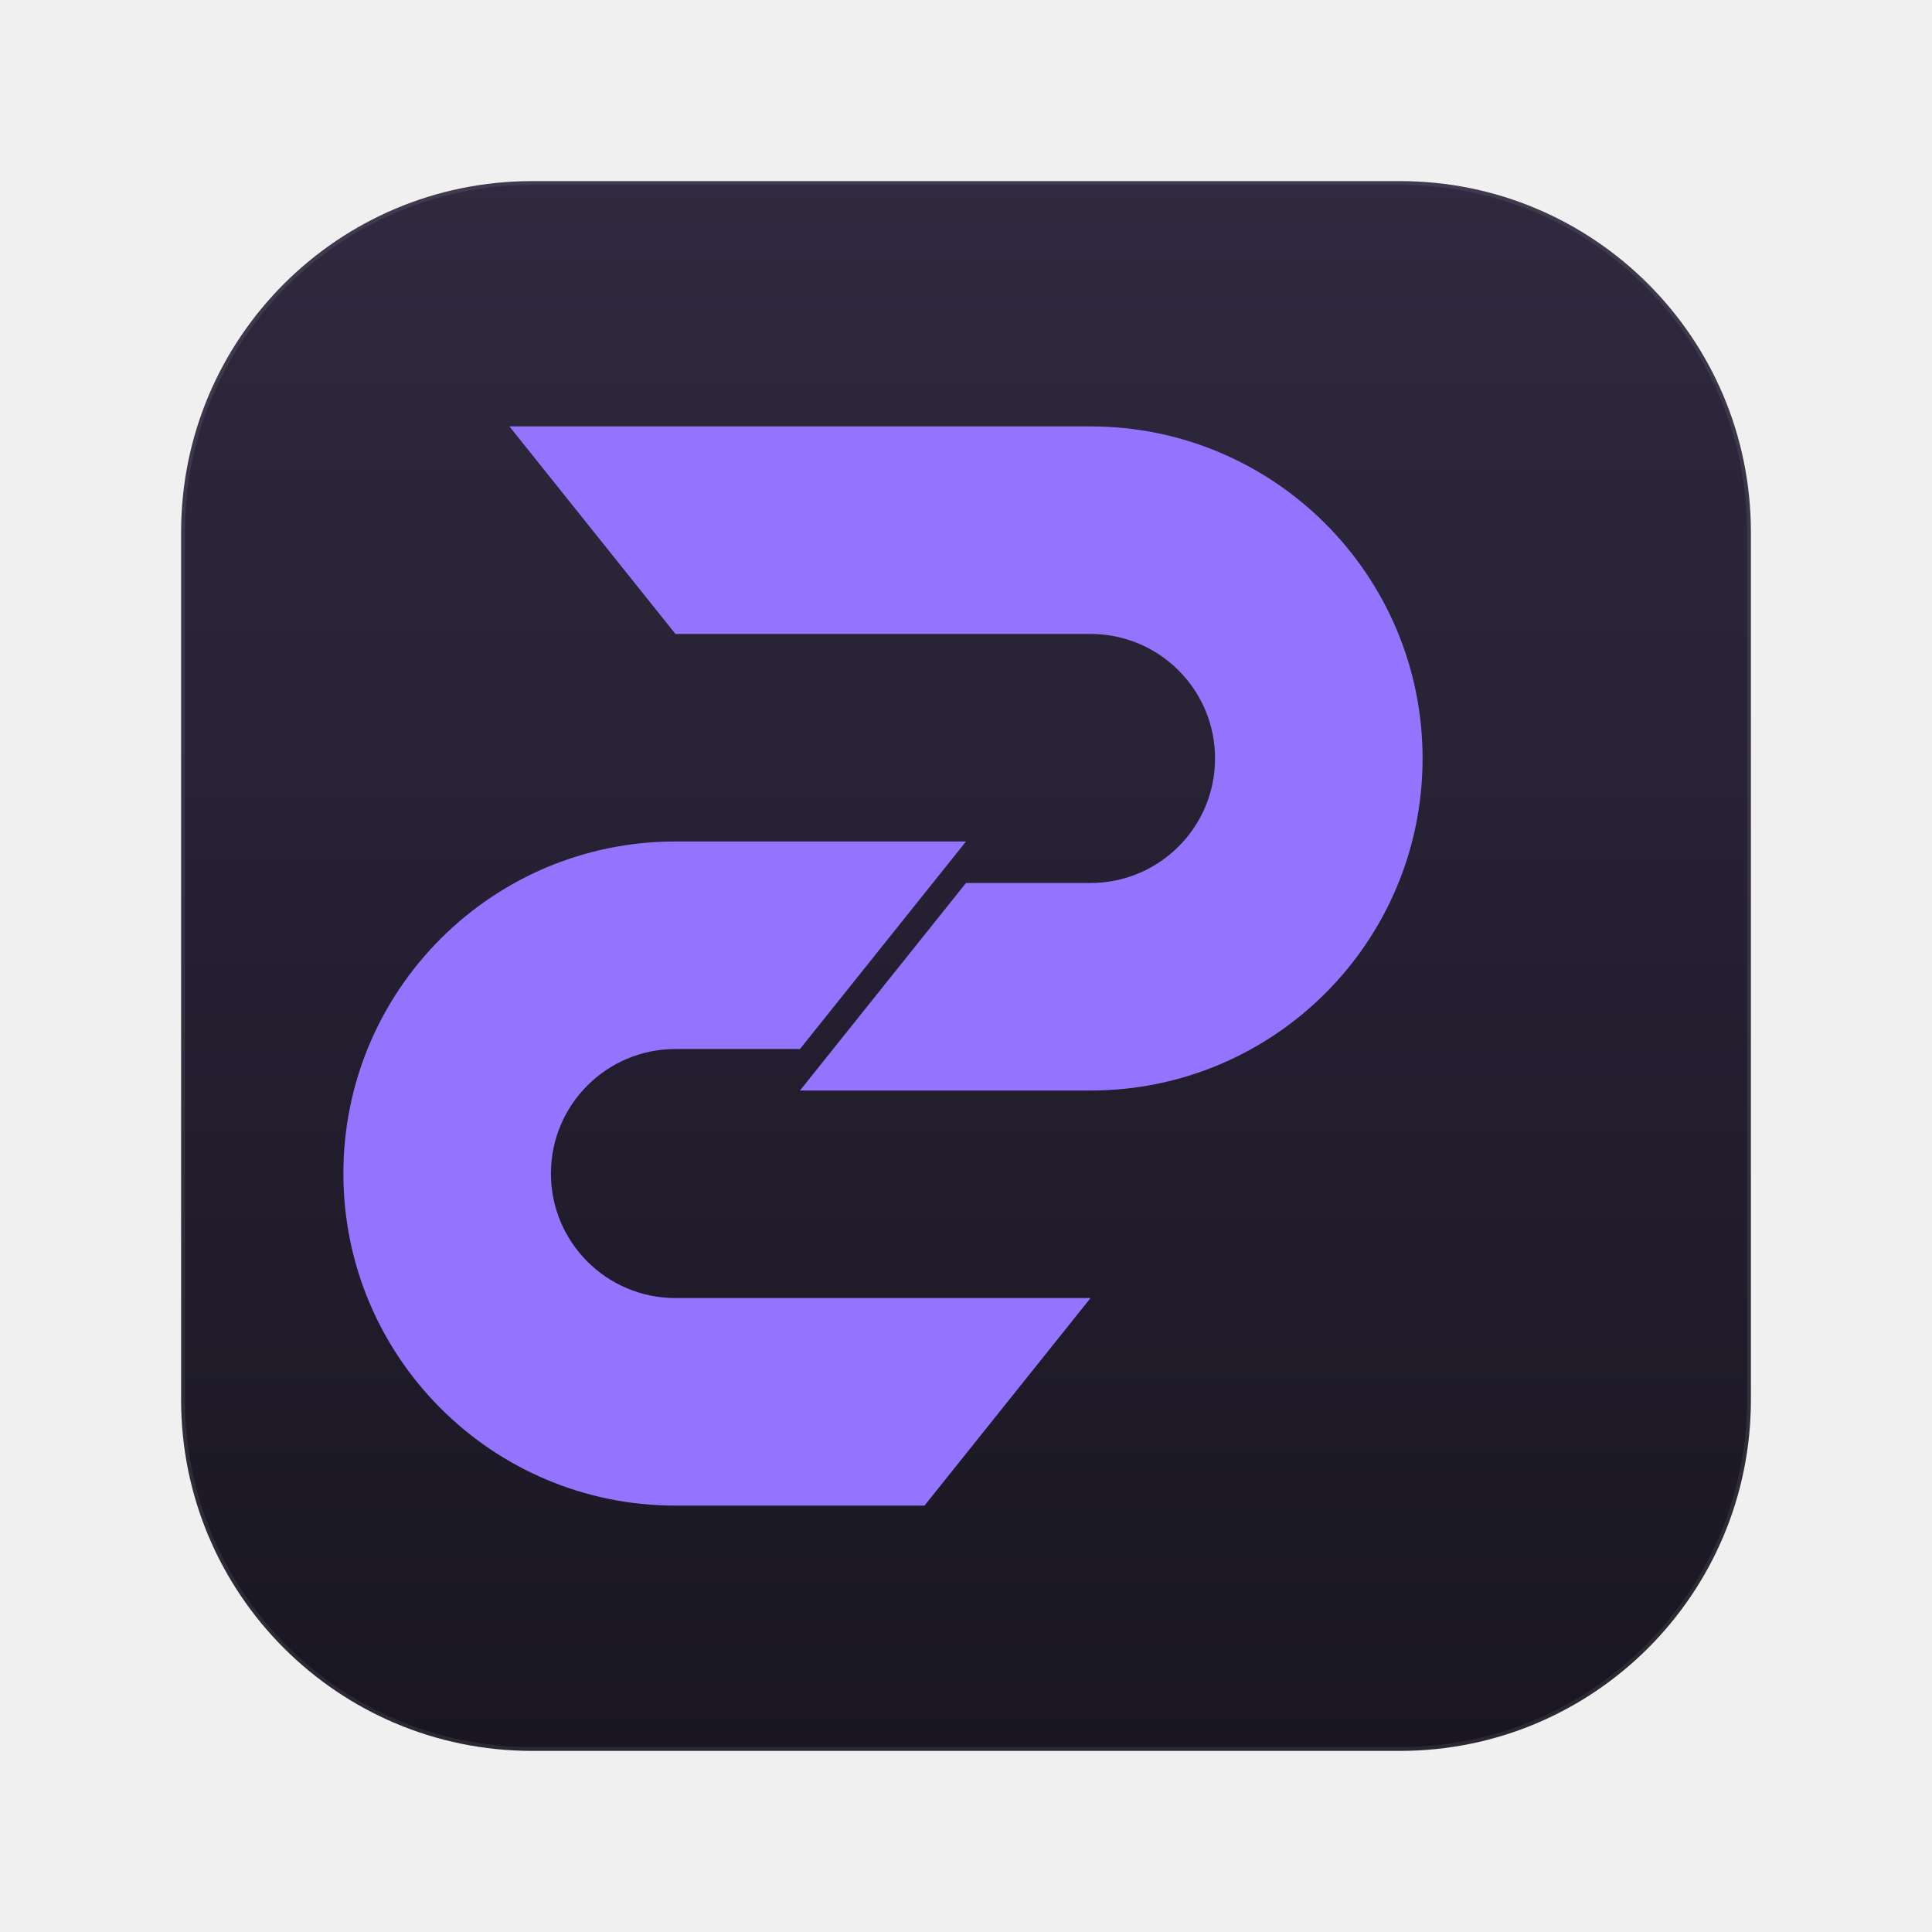
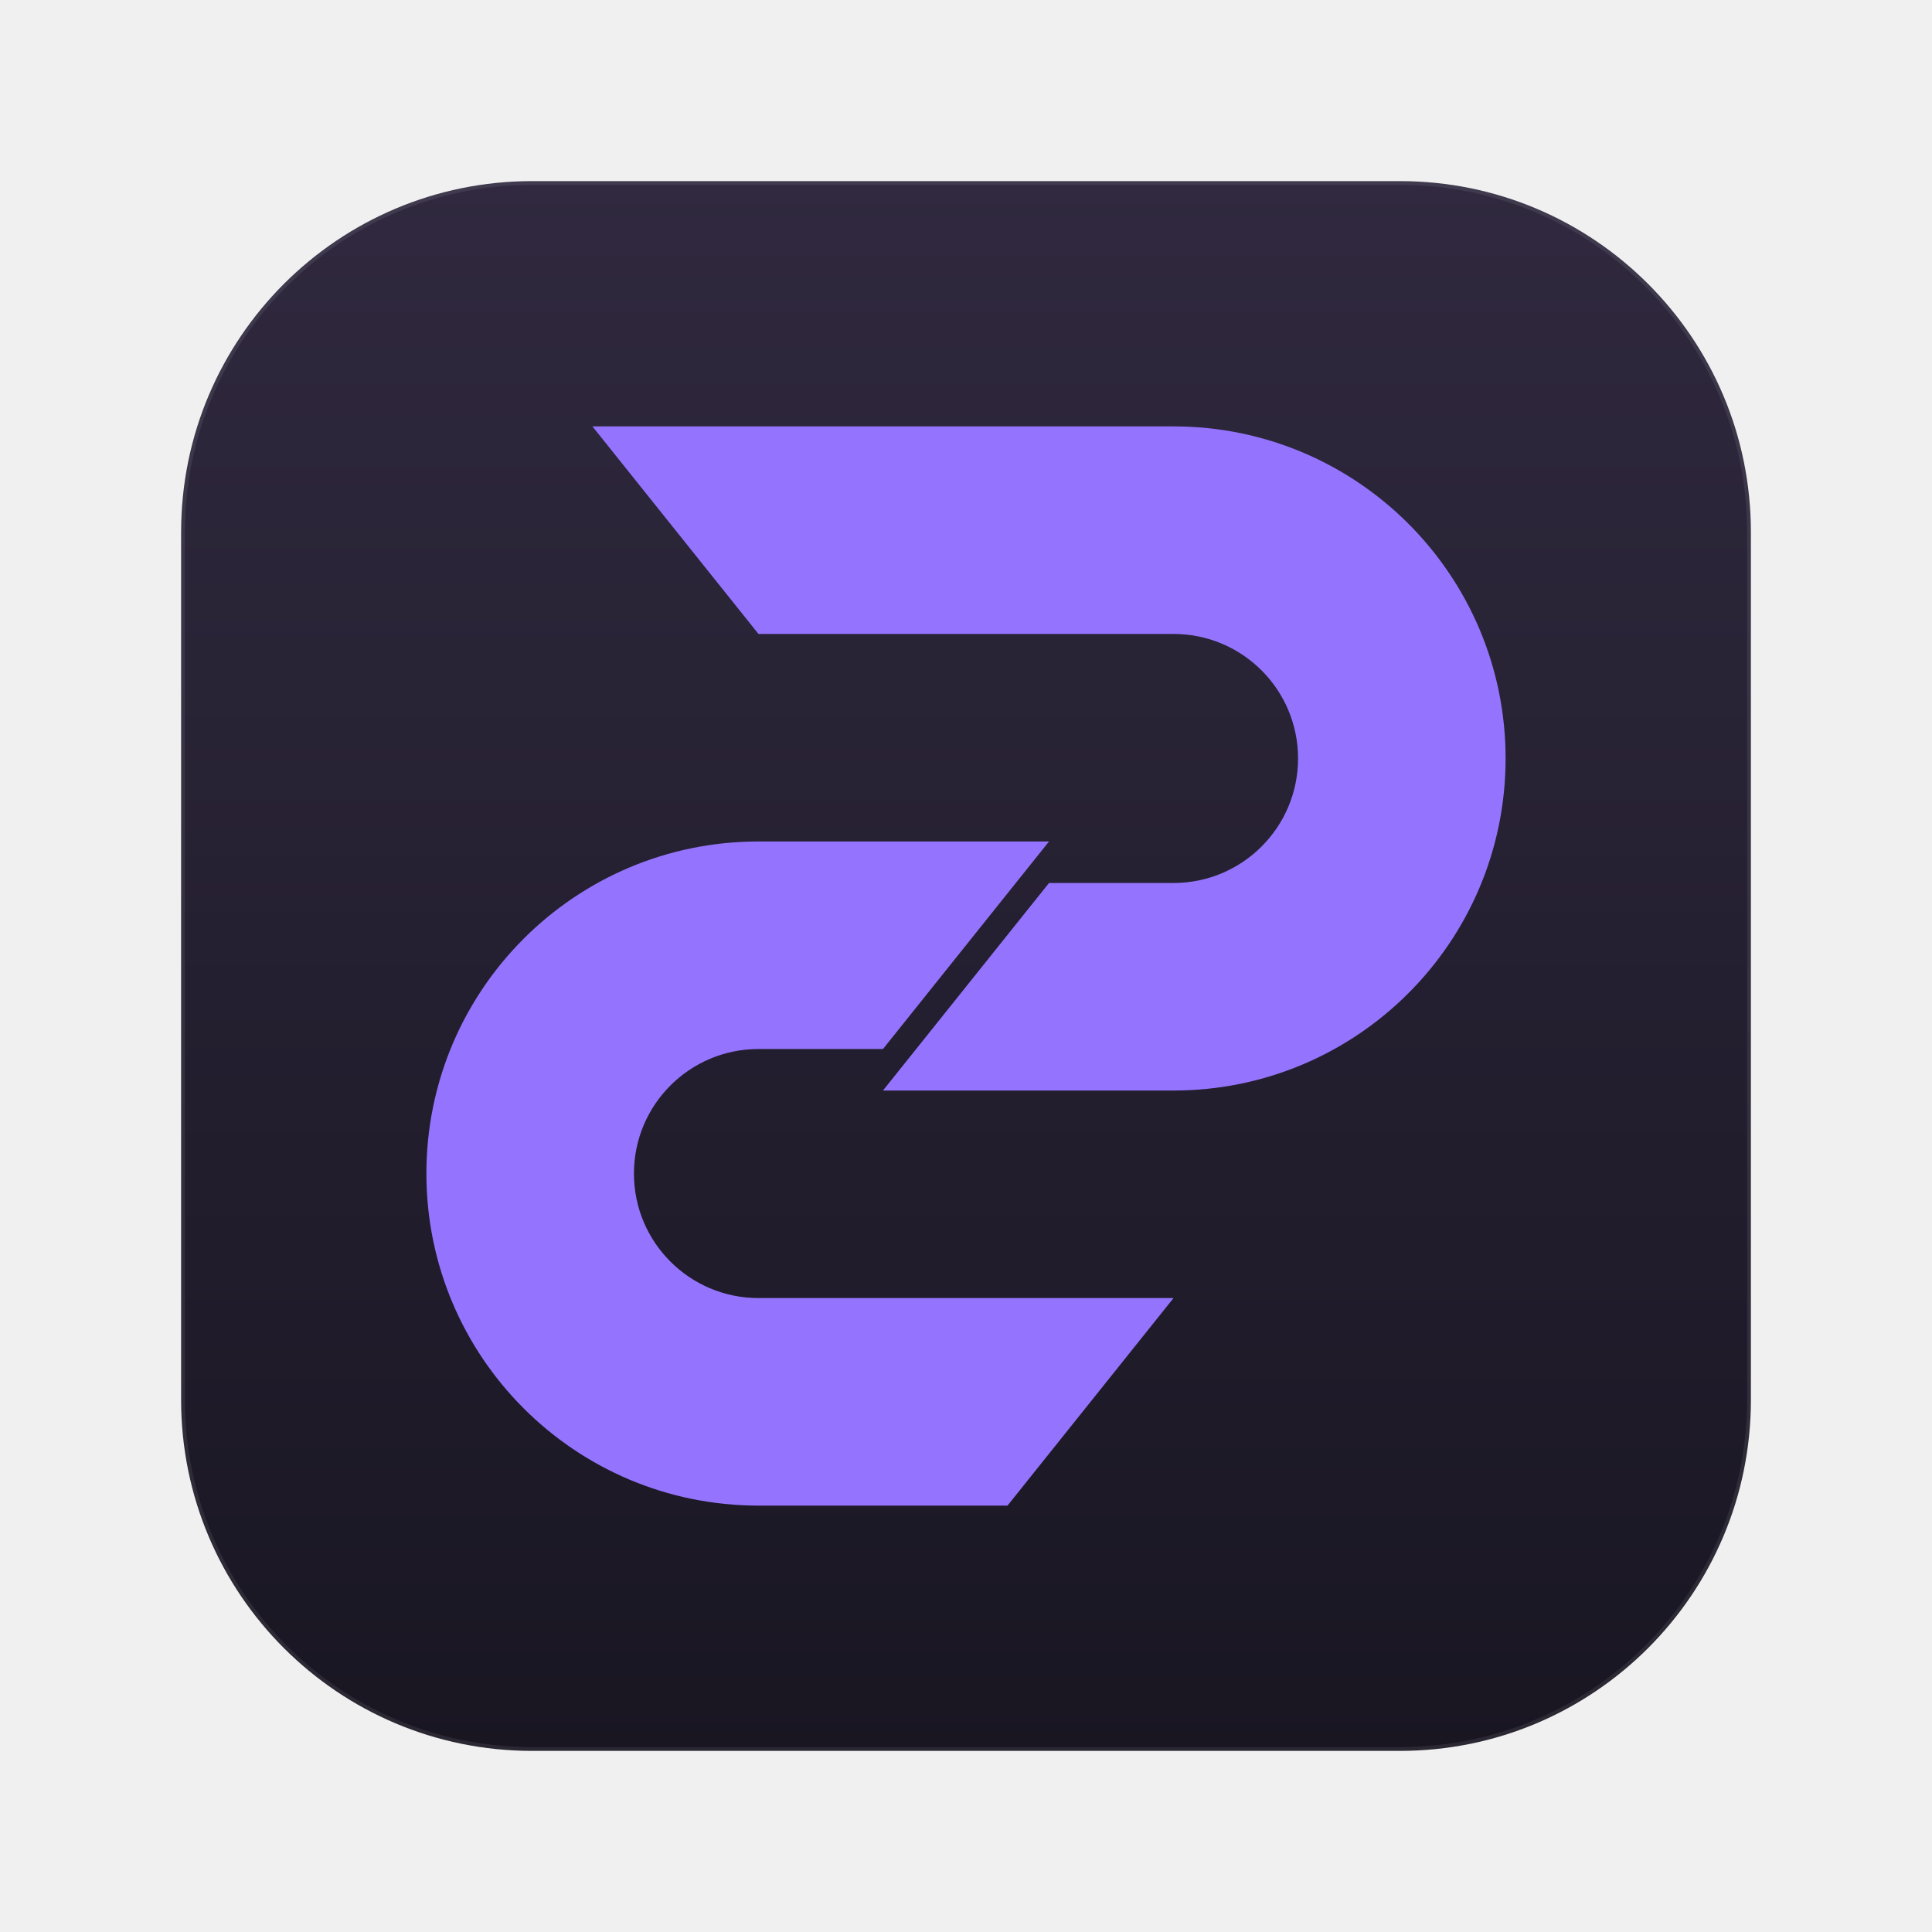
<svg xmlns="http://www.w3.org/2000/svg" width="1024" height="1024" viewBox="0 0 1024 1024">
  <defs>
    <linearGradient id="background" x1="0" y1="0" x2="0" y2="1">
      <stop offset="0" stop-color="#30293f" />
      <stop offset="1" stop-color="#191622" />
    </linearGradient>
  </defs>
  <rect x="96" y="96" width="832" height="832" rx="186" fill="url(#background)" />
  <rect x="97" y="97" width="830" height="830" rx="185" fill="none" stroke="#fff" stroke-opacity=".08" stroke-width="2" />
-   <path transform="translate(116 160) scale(22)" fill="#9474ff" d="M7 3h14a8 8 0 0 1 0 16h-7l4-5h3a3 3 0 0 0 0-6H11z M11 13h7l-4 5h-3a3 3 0 0 0 0 6h10l-4 5h-6a8 8 0 0 1 0-16z" />
+   <path transform="translate(160 160) scale(22)" fill="#9474ff" d="M7 3h14a8 8 0 0 1 0 16h-7l4-5h3a3 3 0 0 0 0-6H11z M11 13h7l-4 5h-3a3 3 0 0 0 0 6h10l-4 5h-6a8 8 0 0 1 0-16z" />
</svg>
